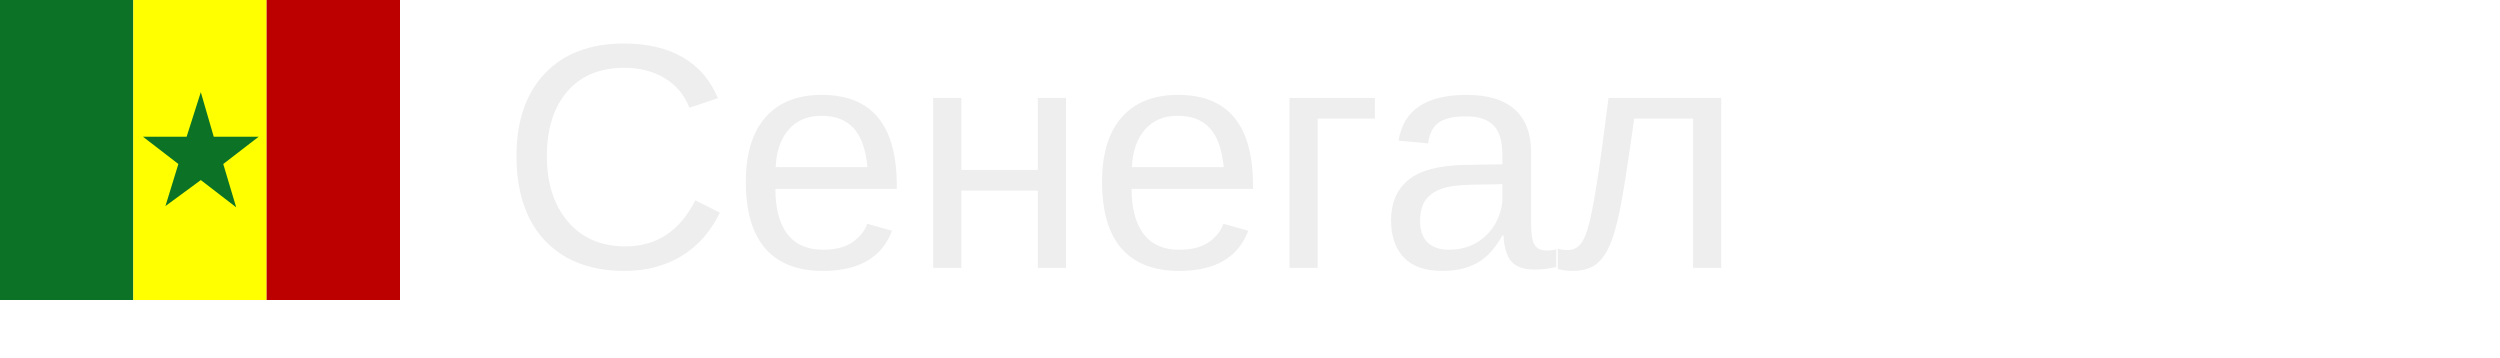
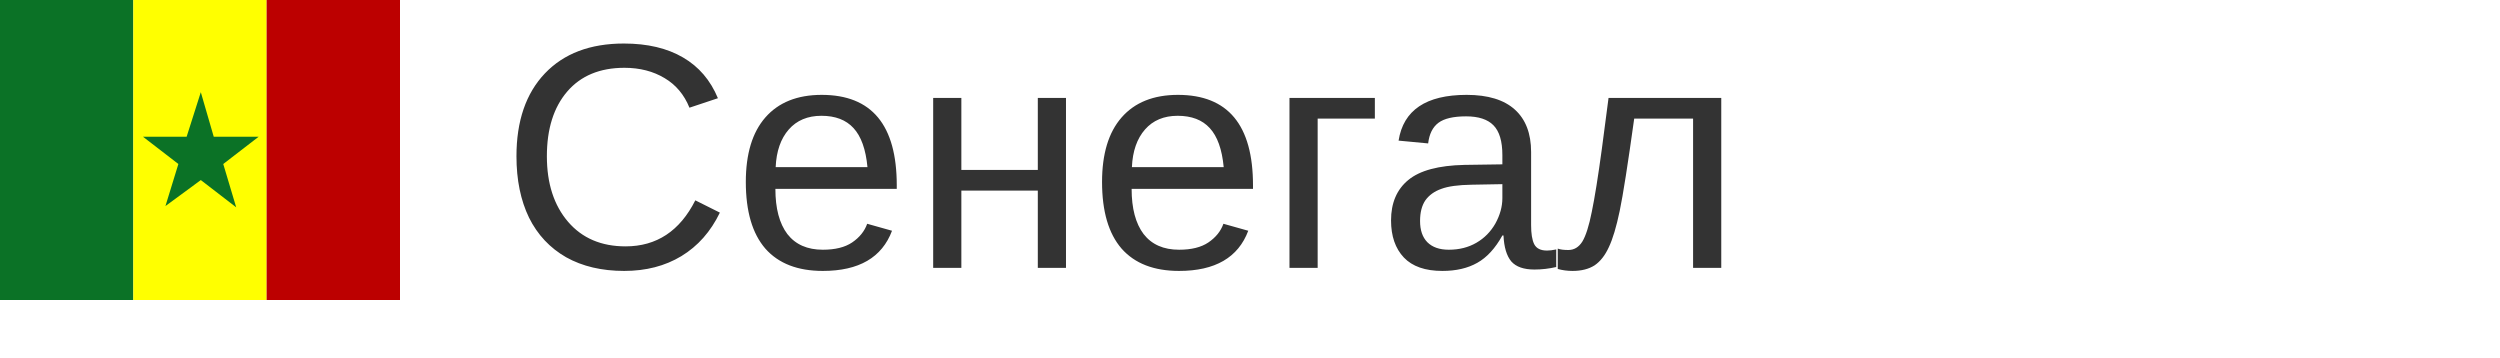
<svg xmlns="http://www.w3.org/2000/svg" width="140px" height="20px">
  <g transform="scale(0.035)">
    <g fill-rule="evenodd" stroke-width="1pt">
      <path fill="#0b7226" d="M0 0h213.3v480H0z" />
      <path fill="#ff0" d="M213.3 0h213.3v480H213.3z" />
      <path fill="#bc0000" d="M426.6 0H640v480H426.6z" />
    </g>
    <path fill="#0b7226" d="M342 218.8h71.8l-56.6 43.6 20.7 69.3-56.6-43.6-56.6 41.6 20.7-67.3-56.6-43.6h69.8l22.7-71.3z" />
  </g>
-   <text x="28" y="15" font-size="18px" font-family="arial" fill="#eee">Сенегал</text>
+   <text x="28" y="15" font-size="18px" font-family="arial" fill="#333">Сенегал</text>
</svg>
